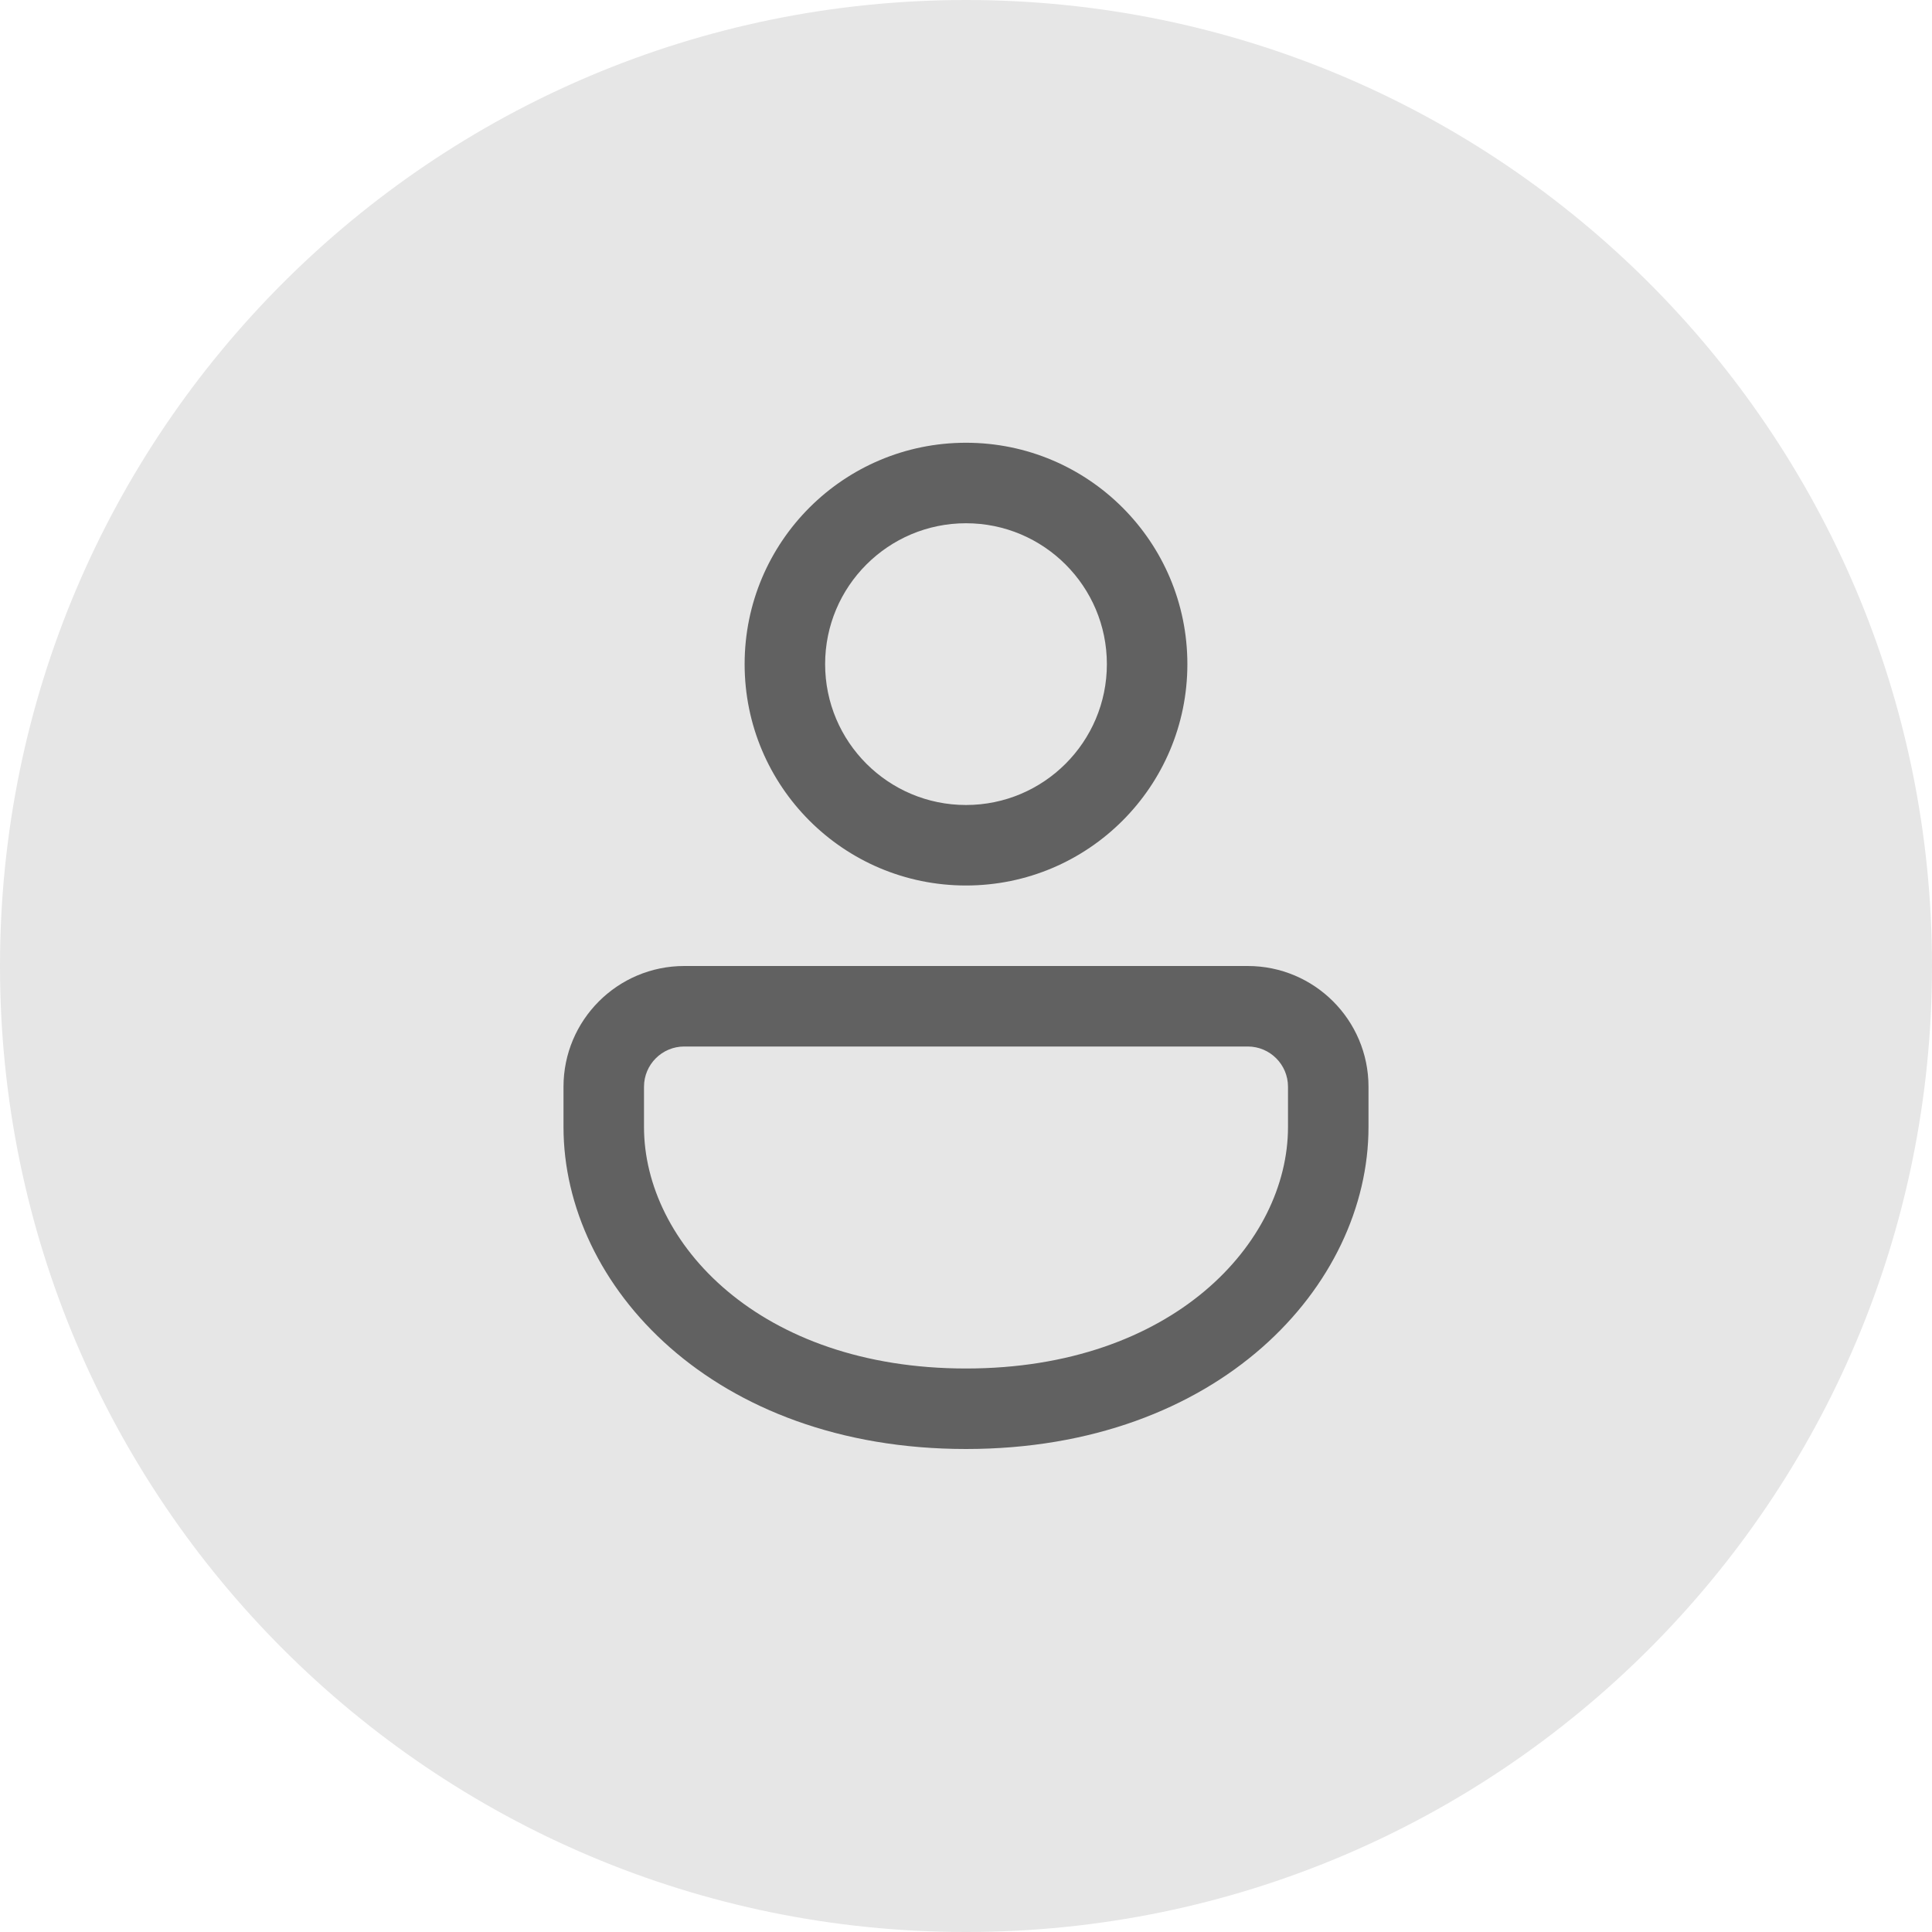
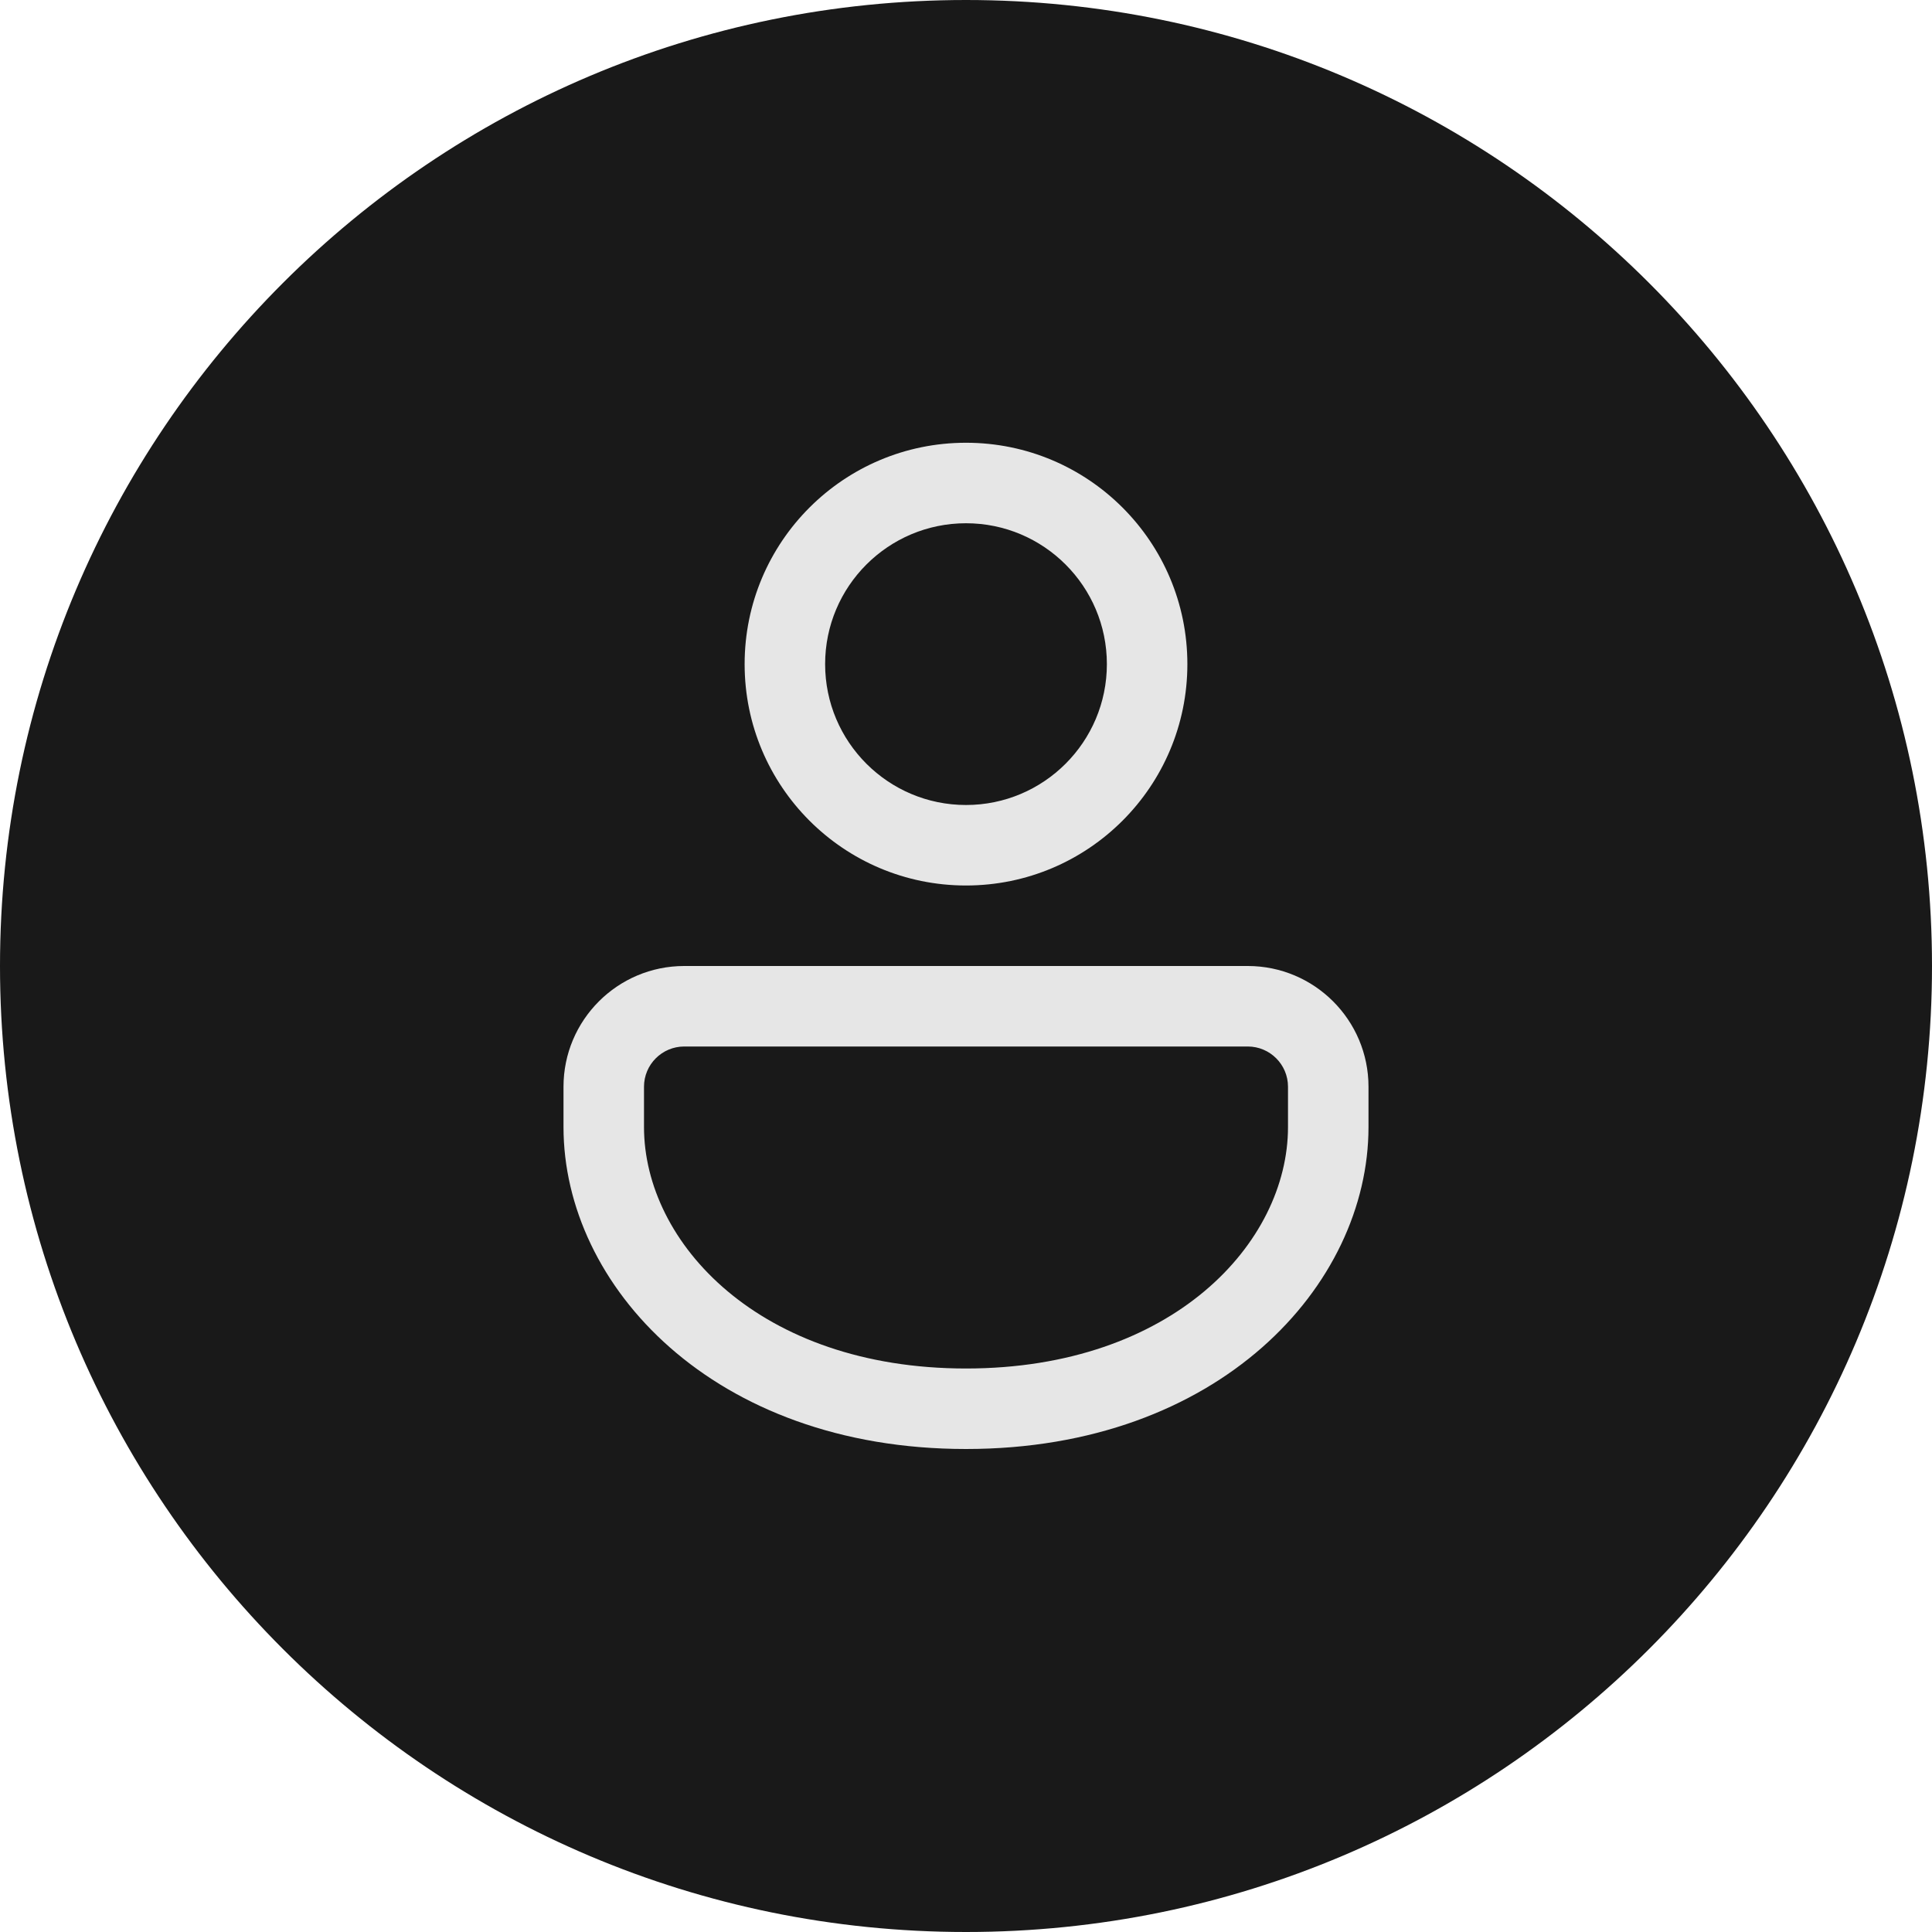
<svg xmlns="http://www.w3.org/2000/svg" width="24" height="24" viewBox="0 0 24 24" fill="none">
-   <path d="M0 12C0 5.373 5.373 0 12 0C18.627 0 24 5.373 24 12C24 18.627 18.627 24 12 24C5.373 24 0 18.627 0 12Z" fill="#E6E6E6" />
-   <path d="M15.5 12C16.328 12 17 12.672 17 13.5V14C17 15.971 15.14 18 12 18C8.86 18 7 15.971 7 14V13.5C7 12.672 7.672 12 8.5 12H15.5ZM15.5 13H8.5C8.224 13 8 13.224 8 13.5V14C8 15.438 9.432 17 12 17C14.568 17 16 15.438 16 14V13.5C16 13.224 15.776 13 15.5 13ZM12 5.5C13.519 5.5 14.75 6.731 14.75 8.25C14.75 9.769 13.519 11 12 11C10.481 11 9.25 9.769 9.25 8.25C9.25 6.731 10.481 5.5 12 5.5ZM12 6.5C11.034 6.5 10.25 7.284 10.25 8.25C10.25 9.216 11.034 10 12 10C12.966 10 13.75 9.216 13.75 8.25C13.75 7.284 12.966 6.5 12 6.5Z" fill="#616161" />
+   <path d="M0 12C0 5.373 5.373 0 12 0C18.627 0 24 5.373 24 12C24 18.627 18.627 24 12 24C5.373 24 0 18.627 0 12Z" fill="#191919" />
+   <path d="M15.5 12C16.328 12 17 12.672 17 13.5V14C17 15.971 15.14 18 12 18C8.86 18 7 15.971 7 14V13.5C7 12.672 7.672 12 8.5 12H15.5ZM15.5 13H8.5C8.224 13 8 13.224 8 13.5V14C8 15.438 9.432 17 12 17C14.568 17 16 15.438 16 14V13.5C16 13.224 15.776 13 15.5 13ZM12 5.5C13.519 5.5 14.75 6.731 14.75 8.25C14.75 9.769 13.519 11 12 11C10.481 11 9.25 9.769 9.25 8.25C9.25 6.731 10.481 5.5 12 5.5ZM12 6.5C11.034 6.5 10.25 7.284 10.25 8.25C10.25 9.216 11.034 10 12 10C12.966 10 13.75 9.216 13.75 8.25C13.75 7.284 12.966 6.5 12 6.5Z" fill="#E6E6E6" />
</svg>
